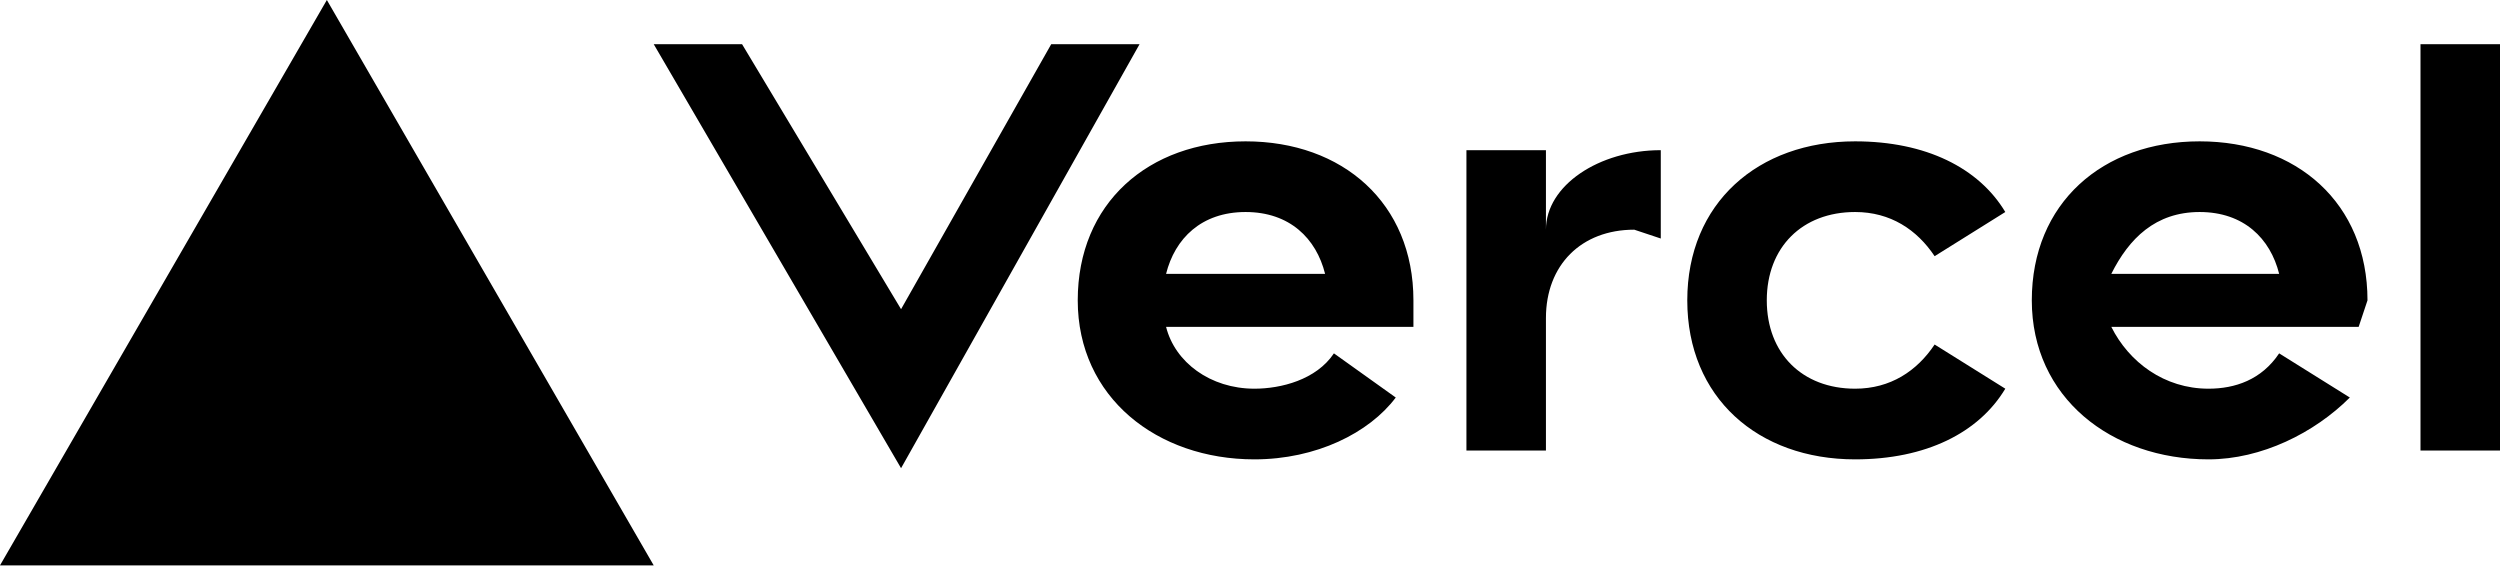
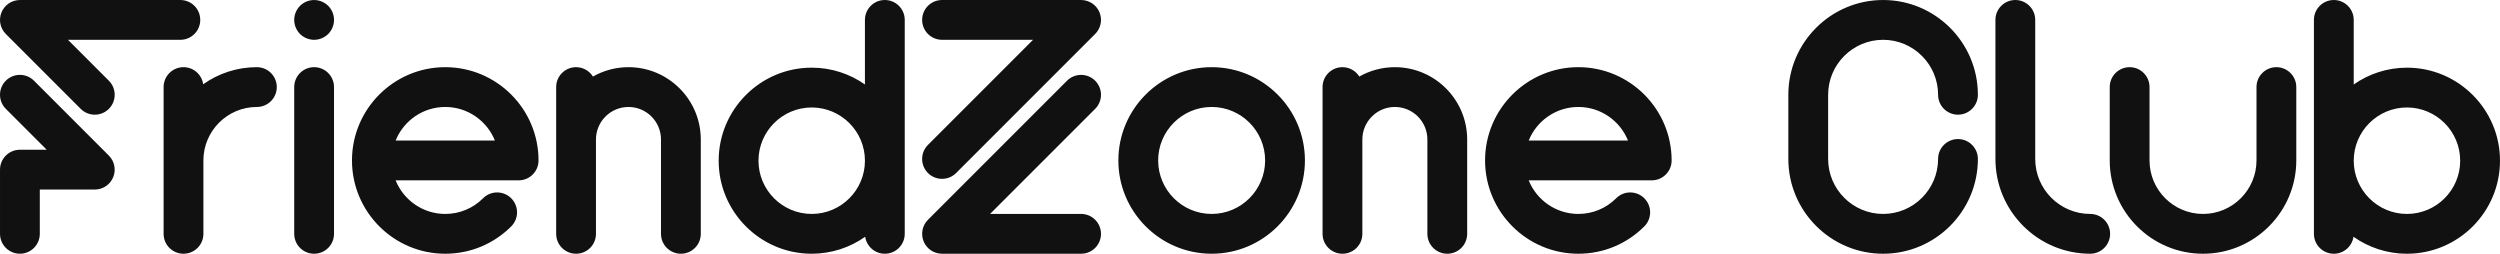
- <svg xmlns="http://www.w3.org/2000/svg" fill="none" viewBox="0 0 283 64">
-   <path fill="black" d="M141 16c-11 0-19 7-19 18s9 18 20 18c7 0 13-3 16-7l-7-5c-2 3-6 4-9 4-5 0-9-3-10-7h28v-3c0-11-8-18-19-18zm-9 15c1-4 4-7 9-7s8 3 9 7h-18zm117-15c-11 0-19 7-19 18s9 18 20 18c6 0 12-3 16-7l-8-5c-2 3-5 4-8 4-5 0-9-3-11-7h28l1-3c0-11-8-18-19-18zm-10 15c2-4 5-7 10-7s8 3 9 7h-19zm-39 3c0 6 4 10 10 10 4 0 7-2 9-5l8 5c-3 5-9 8-17 8-11 0-19-7-19-18s8-18 19-18c8 0 14 3 17 8l-8 5c-2-3-5-5-9-5-6 0-10 4-10 10zm83-29v46h-9V5h9zM37 0l37 64H0L37 0zm92 5-27 48L74 5h10l18 30 17-30h10zm59 12v10l-3-1c-6 0-10 4-10 10v15h-9V17h9v9c0-5 6-9 13-9z" />
+ <svg xmlns="http://www.w3.org/2000/svg" width="429" height="43.542" viewBox="0 0 350 35.524" class="css-1j8o68f">
+   <g id="SvgjsG2273" featurekey="nameFeature-0" transform="matrix(1.268622,0,0,1.268622,-2.029905,-15.22245)" fill="#111111">
+     <path d="M5.349 20.906 l8.263 8.263 c0.628 0.628 0.816 1.573 0.476 2.393 s-1.141 1.355 -2.029 1.355 l-6.067 0 l0 4.886 c0 1.213 -0.983 2.196 -2.196 2.196 s-2.196 -0.983 -2.196 -2.196 l0 -7.082 c0 -1.213 0.983 -2.196 2.196 -2.196 l2.961 0 l-4.514 -4.514 c-0.858 -0.858 -0.858 -2.248 0 -3.106 c0.858 -0.858 2.248 -0.858 3.106 0 z M21.502 12 c1.213 0 2.196 0.983 2.196 2.196 s-0.983 2.196 -2.196 2.196 l-12.404 0 l4.514 4.514 c0.858 0.858 0.858 2.248 0 3.106 c-0.429 0.429 -0.991 0.643 -1.553 0.643 s-1.124 -0.214 -1.553 -0.643 l-8.263 -8.263 c-0.628 -0.628 -0.816 -1.573 -0.476 -2.393 s1.141 -1.355 2.029 -1.355 l17.706 0 z M29.948 19.412 c1.213 0 2.196 0.983 2.196 2.196 s-0.983 2.196 -2.196 2.196 c-3.254 0 -5.902 2.648 -5.902 5.902 l0 8.098 c0 1.213 -0.983 2.196 -2.196 2.196 s-2.196 -0.983 -2.196 -2.196 l0 -16.196 c0 -1.213 0.983 -2.196 2.196 -2.196 c1.107 0 2.02 0.82 2.172 1.885 c1.677 -1.186 3.721 -1.885 5.926 -1.885 z M36.264 19.412 c1.213 0 2.196 0.983 2.196 2.196 l0 16.196 c0 1.213 -0.983 2.196 -2.196 2.196 s-2.196 -0.983 -2.196 -2.196 l0 -16.196 c0 -1.213 0.983 -2.196 2.196 -2.196 z M34.235 15.036 c-0.055 -0.132 -0.096 -0.272 -0.124 -0.412 c-0.03 -0.14 -0.044 -0.286 -0.044 -0.428 s0.014 -0.288 0.044 -0.428 c0.027 -0.14 0.069 -0.28 0.124 -0.412 s0.124 -0.261 0.203 -0.379 c0.08 -0.121 0.17 -0.233 0.272 -0.335 s0.214 -0.192 0.335 -0.272 c0.118 -0.08 0.247 -0.148 0.379 -0.203 s0.272 -0.096 0.412 -0.124 c0.714 -0.146 1.471 0.091 1.982 0.598 c0.099 0.102 0.192 0.214 0.272 0.335 c0.08 0.118 0.148 0.247 0.203 0.379 s0.096 0.272 0.124 0.412 c0.03 0.14 0.044 0.286 0.044 0.428 s-0.014 0.288 -0.044 0.428 c-0.027 0.14 -0.069 0.28 -0.124 0.412 s-0.124 0.261 -0.203 0.379 c-0.08 0.121 -0.173 0.233 -0.272 0.335 c-0.102 0.102 -0.214 0.192 -0.335 0.272 c-0.118 0.08 -0.247 0.148 -0.379 0.203 s-0.272 0.096 -0.412 0.124 c-0.14 0.03 -0.286 0.044 -0.428 0.044 s-0.288 -0.014 -0.428 -0.044 c-0.14 -0.027 -0.28 -0.069 -0.412 -0.124 s-0.261 -0.124 -0.379 -0.203 c-0.121 -0.08 -0.233 -0.17 -0.335 -0.272 s-0.192 -0.214 -0.272 -0.335 c-0.08 -0.118 -0.148 -0.247 -0.203 -0.379 z M50.736 19.412 c5.676 0 10.294 4.618 10.294 10.294 c0 1.213 -0.983 2.196 -2.196 2.196 l-13.576 0 c0.873 2.17 2.999 3.706 5.478 3.706 c1.577 0 3.059 -0.614 4.173 -1.729 c0.858 -0.858 2.248 -0.857 3.106 0 c0.858 0.858 0.858 2.248 0 3.106 c-1.945 1.944 -4.53 3.015 -7.279 3.015 c-5.676 0 -10.294 -4.618 -10.294 -10.294 s4.618 -10.294 10.294 -10.294 z M45.258 27.51 l10.957 0 c-0.873 -2.17 -2.999 -3.706 -5.478 -3.706 s-4.606 1.536 -5.478 3.706 z M70.956 19.412 c4.4 0 7.98 3.58 7.98 7.98 l0 10.412 c0 1.213 -0.983 2.196 -2.196 2.196 s-2.196 -0.983 -2.196 -2.196 l0 -10.412 c0 -1.978 -1.609 -3.588 -3.588 -3.588 s-3.588 1.609 -3.588 3.588 l0 10.412 c0 1.213 -0.983 2.196 -2.196 2.196 s-2.196 -0.983 -2.196 -2.196 l0 -16.196 c0 -1.213 0.983 -2.196 2.196 -2.196 c0.786 0 1.473 0.414 1.861 1.035 c1.159 -0.657 2.498 -1.035 3.923 -1.035 z M99.247 12 c1.213 0 2.196 0.983 2.196 2.196 l0 23.608 c0 1.213 -0.983 2.196 -2.196 2.196 c-1.103 0 -2.013 -0.814 -2.17 -1.873 c-1.671 1.178 -3.706 1.873 -5.901 1.873 c-5.661 0 -10.267 -4.606 -10.267 -10.267 s4.606 -10.267 10.267 -10.267 c2.184 0 4.209 0.687 5.874 1.854 l0 -7.125 c0 -1.213 0.983 -2.196 2.196 -2.196 z M91.177 35.608 c3.239 0 5.874 -2.635 5.874 -5.874 s-2.635 -5.874 -5.874 -5.874 s-5.874 2.635 -5.874 5.874 s2.635 5.874 5.874 5.874 z M104.007 31.094 c-0.858 -0.858 -0.858 -2.248 -0 -3.106 l11.596 -11.596 l-10.043 0 c-1.213 0 -2.196 -0.983 -2.196 -2.196 s0.983 -2.196 2.196 -2.196 l15.345 0 c0.888 0 1.689 0.535 2.029 1.355 s0.152 1.765 -0.476 2.393 l-15.345 15.345 c-0.429 0.429 -0.991 0.643 -1.553 0.643 c-0.562 0 -1.124 -0.214 -1.553 -0.643 z M120.905 35.608 c1.213 0 2.196 0.983 2.196 2.196 s-0.983 2.196 -2.196 2.196 l-15.345 0 c-0.888 0 -1.689 -0.535 -2.029 -1.355 s-0.152 -1.765 0.476 -2.393 l15.345 -15.345 c0.858 -0.858 2.248 -0.858 3.106 0 s0.858 2.248 0 3.106 l-11.596 11.596 l10.043 0 z M135.312 19.412 c5.676 0 10.294 4.618 10.294 10.294 s-4.618 10.294 -10.294 10.294 s-10.294 -4.618 -10.294 -10.294 s4.618 -10.294 10.294 -10.294 z M135.312 35.608 c3.254 0 5.902 -2.648 5.902 -5.902 s-2.648 -5.902 -5.902 -5.902 s-5.902 2.648 -5.902 5.902 s2.648 5.902 5.902 5.902 z M155.532 19.412 c4.4 0 7.98 3.58 7.98 7.98 l0 10.412 c0 1.213 -0.983 2.196 -2.196 2.196 s-2.196 -0.983 -2.196 -2.196 l0 -10.412 c0 -1.978 -1.609 -3.588 -3.588 -3.588 s-3.588 1.609 -3.588 3.588 l0 10.412 c0 1.213 -0.983 2.196 -2.196 2.196 s-2.196 -0.983 -2.196 -2.196 l0 -16.196 c0 -1.213 0.983 -2.196 2.196 -2.196 c0.786 0 1.473 0.414 1.861 1.035 c1.159 -0.657 2.498 -1.035 3.923 -1.035 z M175.78 19.412 c5.676 0 10.294 4.618 10.294 10.294 c0 1.213 -0.983 2.196 -2.196 2.196 l-13.576 0 c0.873 2.17 2.999 3.706 5.478 3.706 c1.577 0 3.059 -0.614 4.173 -1.729 c0.858 -0.858 2.248 -0.857 3.106 0 c0.858 0.858 0.858 2.248 0 3.106 c-1.945 1.944 -4.53 3.015 -7.279 3.015 c-5.676 0 -10.294 -4.618 -10.294 -10.294 s4.618 -10.294 10.294 -10.294 z M170.302 27.51 l10.957 0 c-0.873 -2.17 -2.999 -3.706 -5.478 -3.706 s-4.606 1.536 -5.478 3.706 z M217.676 27.345 c1.213 0 2.196 0.983 2.196 2.196 c0 5.767 -4.692 10.459 -10.459 10.459 s-10.459 -4.692 -10.459 -10.459 l0 -7.082 c0 -5.767 4.692 -10.459 10.459 -10.459 s10.459 4.692 10.459 10.459 c0 1.213 -0.983 2.196 -2.196 2.196 s-2.196 -0.983 -2.196 -2.196 c0 -3.345 -2.721 -6.067 -6.067 -6.067 s-6.067 2.721 -6.067 6.067 l0 7.082 c0 3.345 2.721 6.067 6.067 6.067 s6.067 -2.721 6.067 -6.067 c0 -1.213 0.983 -2.196 2.196 -2.196 z M232.267 35.608 c1.213 0 2.196 0.983 2.196 2.196 s-0.983 2.196 -2.196 2.196 c-5.767 0 -10.459 -4.692 -10.459 -10.459 l0 -15.345 c0 -1.213 0.983 -2.196 2.196 -2.196 s2.196 0.983 2.196 2.196 l0 15.345 c0 3.345 2.721 6.067 6.067 6.067 z M252.814 19.412 c1.213 0 2.196 0.983 2.196 2.196 l0 8.098 c0 5.676 -4.618 10.294 -10.294 10.294 s-10.294 -4.618 -10.294 -10.294 l0 -8.098 c0 -1.213 0.983 -2.196 2.196 -2.196 s2.196 0.983 2.196 2.196 l0 8.098 c0 3.254 2.648 5.902 5.902 5.902 s5.902 -2.648 5.902 -5.902 l0 -8.098 c0 -1.213 0.983 -2.196 2.196 -2.196 z M267.223 19.467 c5.661 0 10.267 4.606 10.267 10.267 s-4.606 10.267 -10.267 10.267 c-2.195 0 -4.23 -0.695 -5.901 -1.873 c-0.157 1.059 -1.067 1.873 -2.17 1.873 c-1.213 0 -2.196 -0.983 -2.196 -2.196 l0 -23.608 c0 -1.213 0.983 -2.196 2.196 -2.196 s2.196 0.983 2.196 2.196 l0 7.125 c1.666 -1.167 3.691 -1.854 5.874 -1.854 z M267.223 35.608 c3.239 0 5.874 -2.635 5.874 -5.874 s-2.635 -5.874 -5.874 -5.874 s-5.874 2.635 -5.874 5.874 s2.635 5.874 5.874 5.874 z" />
+   </g>
</svg>
